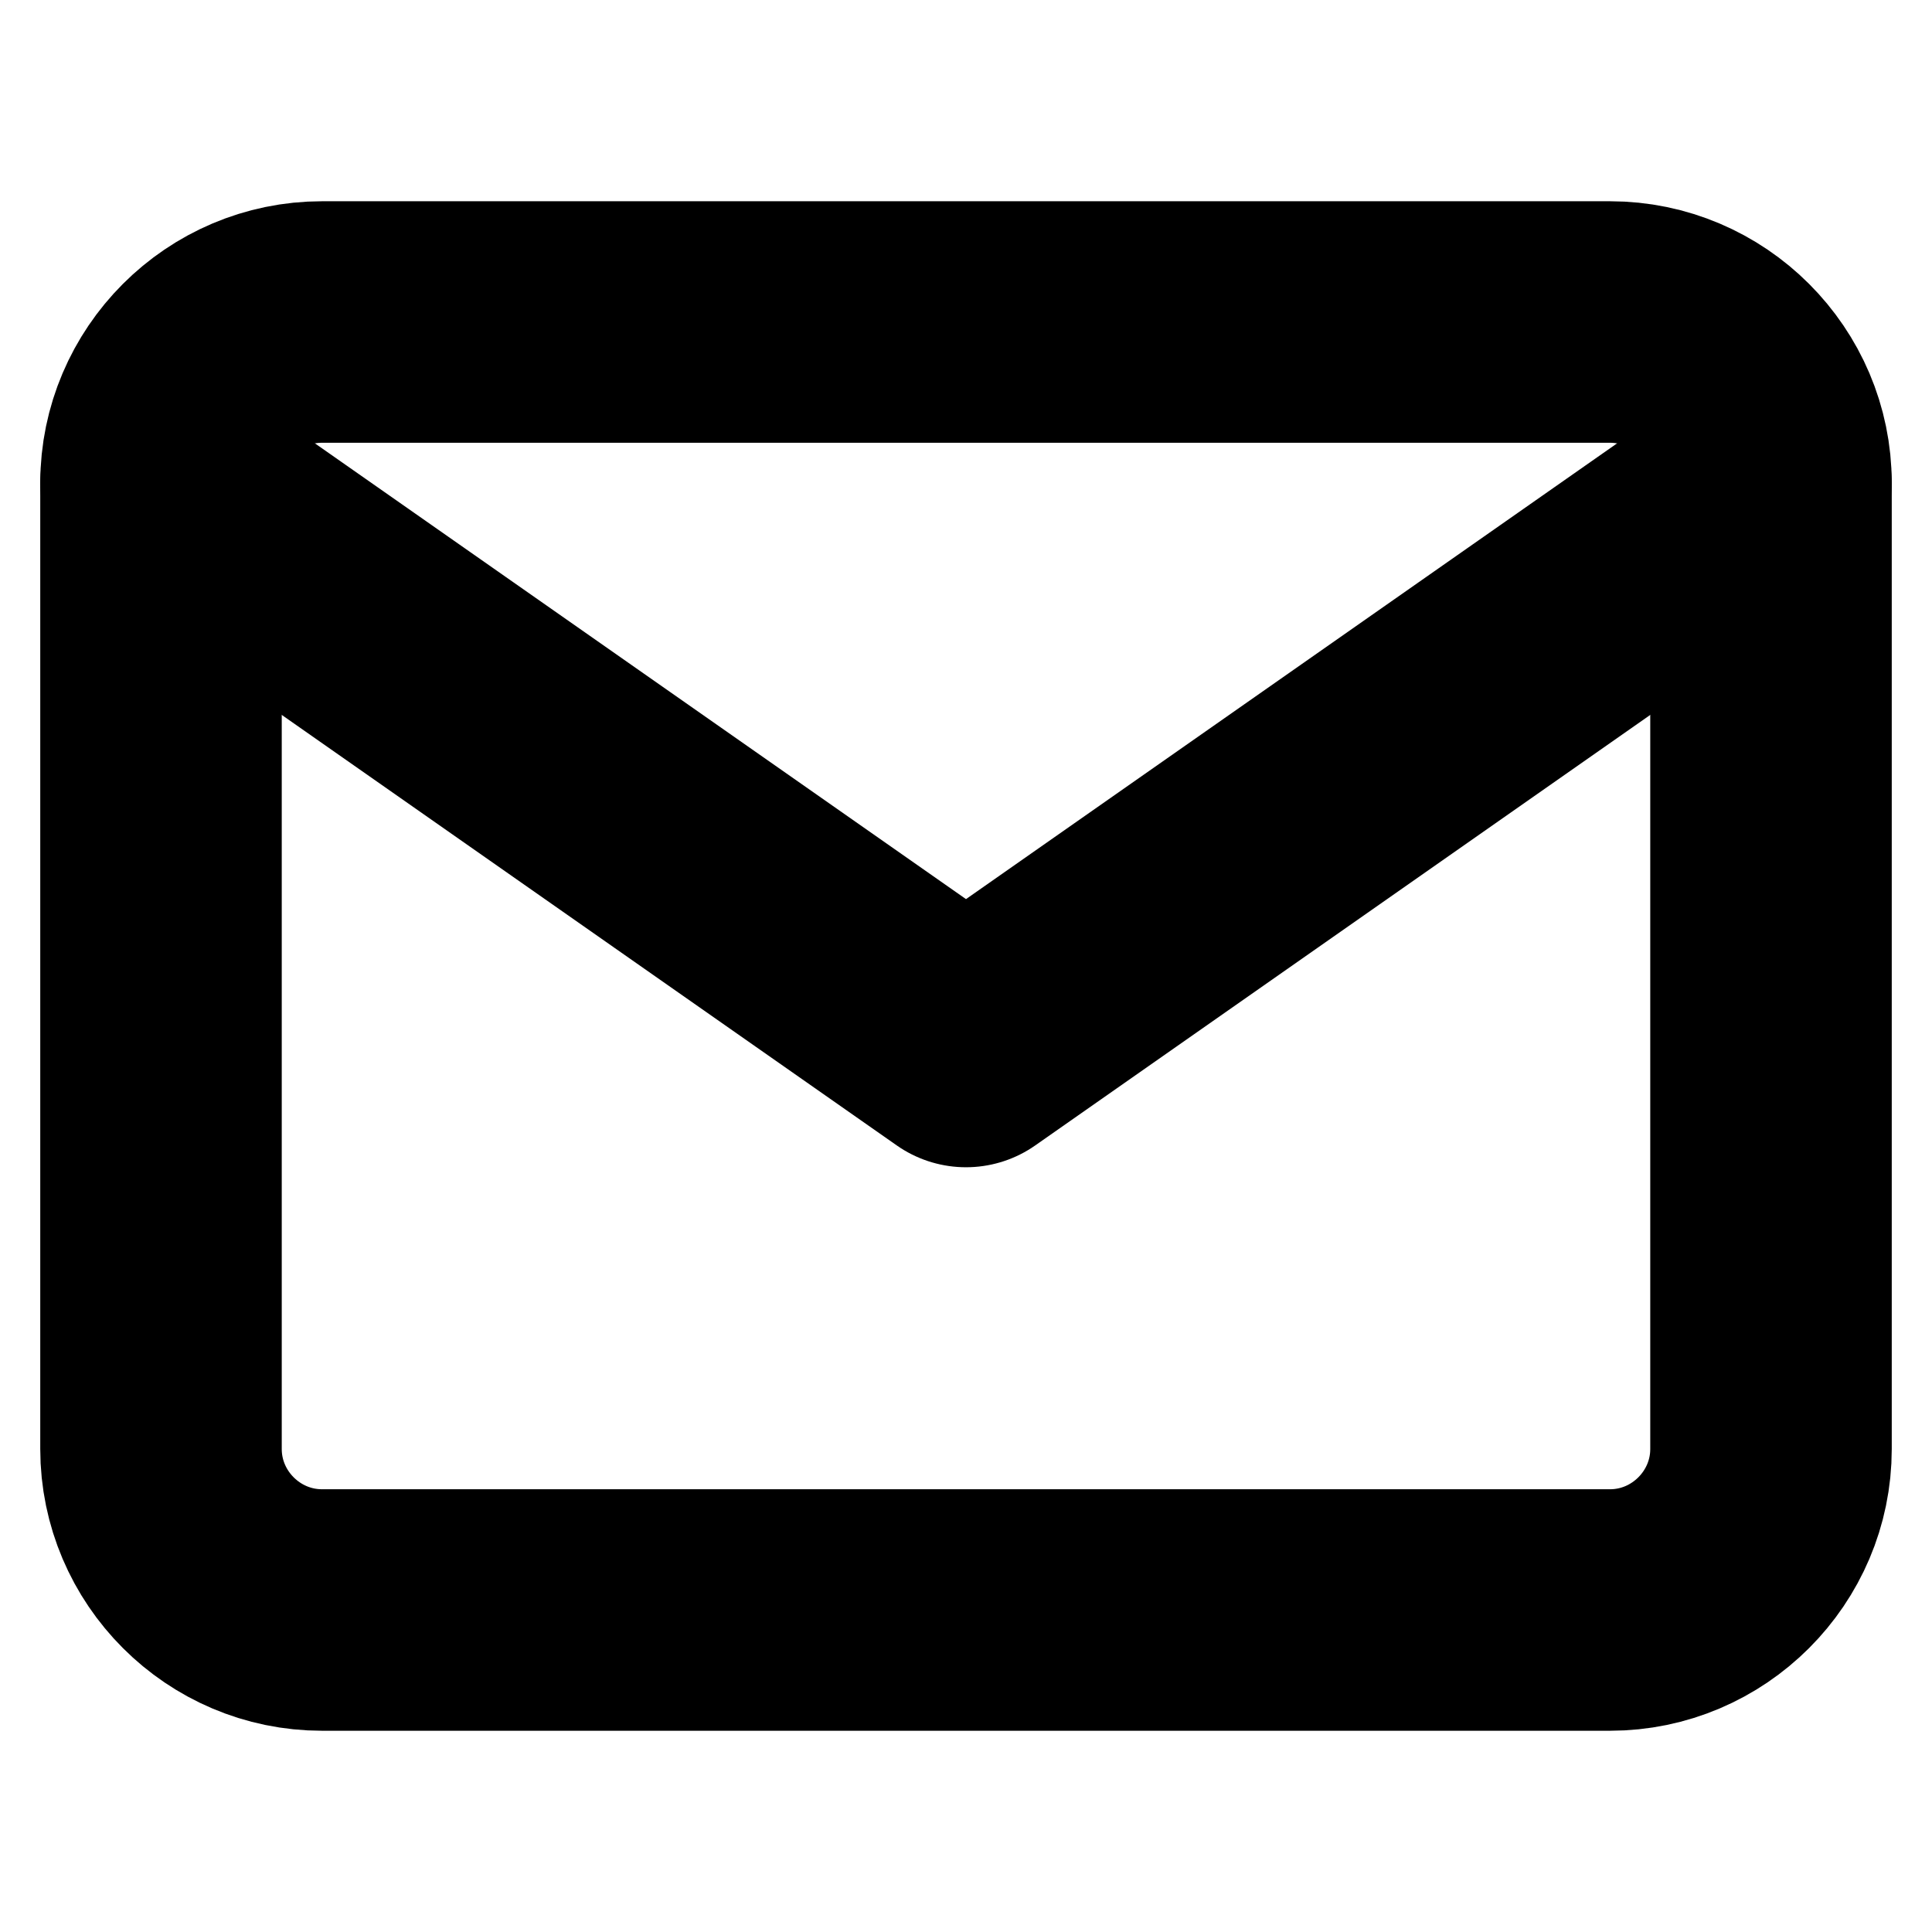
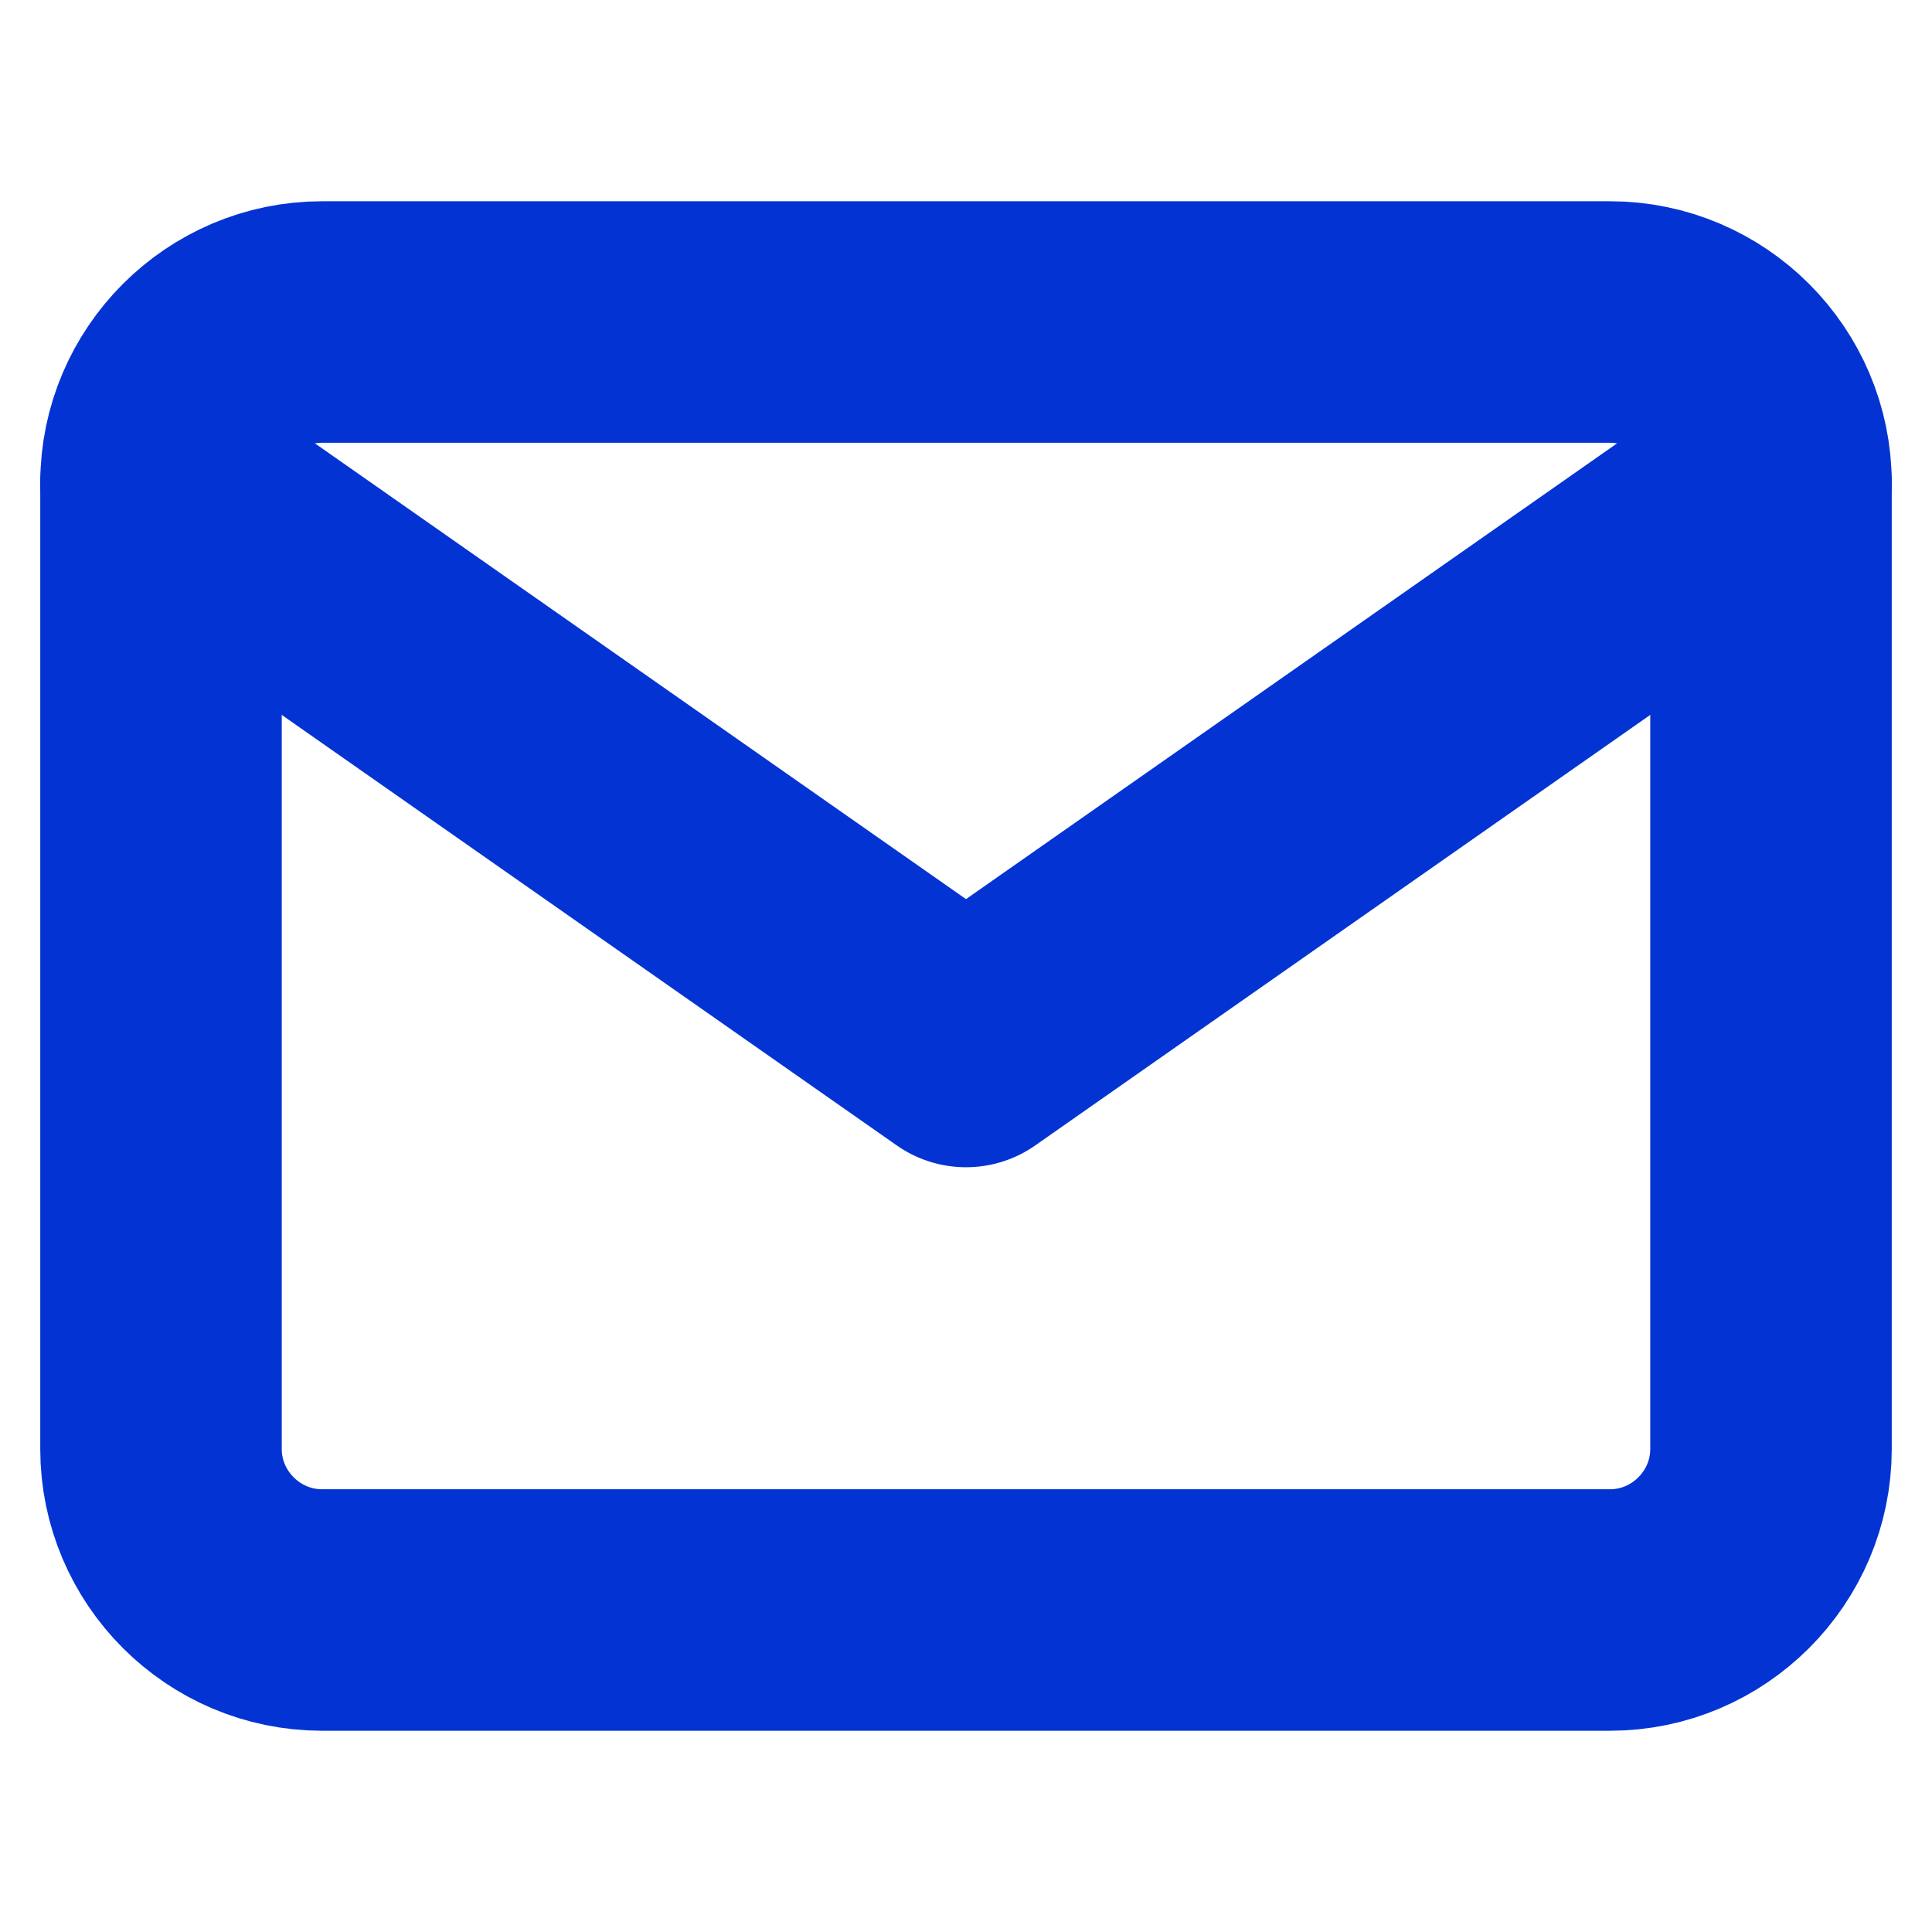
- <svg xmlns="http://www.w3.org/2000/svg" width="24" height="24" viewBox="0 0 24 24" fill="none" stroke="currentColor" stroke-width="3" stroke-linecap="round" stroke-linejoin="round" class="feather feather-mail">
-   <path d="M4 4h16c1.1 0 2 .9 2 2v12c0 1.1-.9 2-2 2H4c-1.1 0-2-.9-2-2V6c0-1.1.9-2 2-2z" />
-   <polyline points="22,6 12,13 2,6" />
+ <svg xmlns="http://www.w3.org/2000/svg" version="1.1" id="图层_1" x="0px" y="0px" viewBox="0 0 24 24" style="enable-background:new 0 0 24 24;" xml:space="preserve">
+   <style type="text/css">
+ 	.st0{fill:none;stroke:#0334D3;stroke-width:3;stroke-linecap:round;stroke-linejoin:round;}
+ </style>
+   <path class="st0" d="M4,4h16c1.1,0,2,0.9,2,2v12c0,1.1-0.9,2-2,2H4c-1.1,0-2-0.9-2-2V6C2,4.9,2.9,4,4,4z" />
+   <polyline class="st0" points="22,6 12,13 2,6 " />
</svg>
